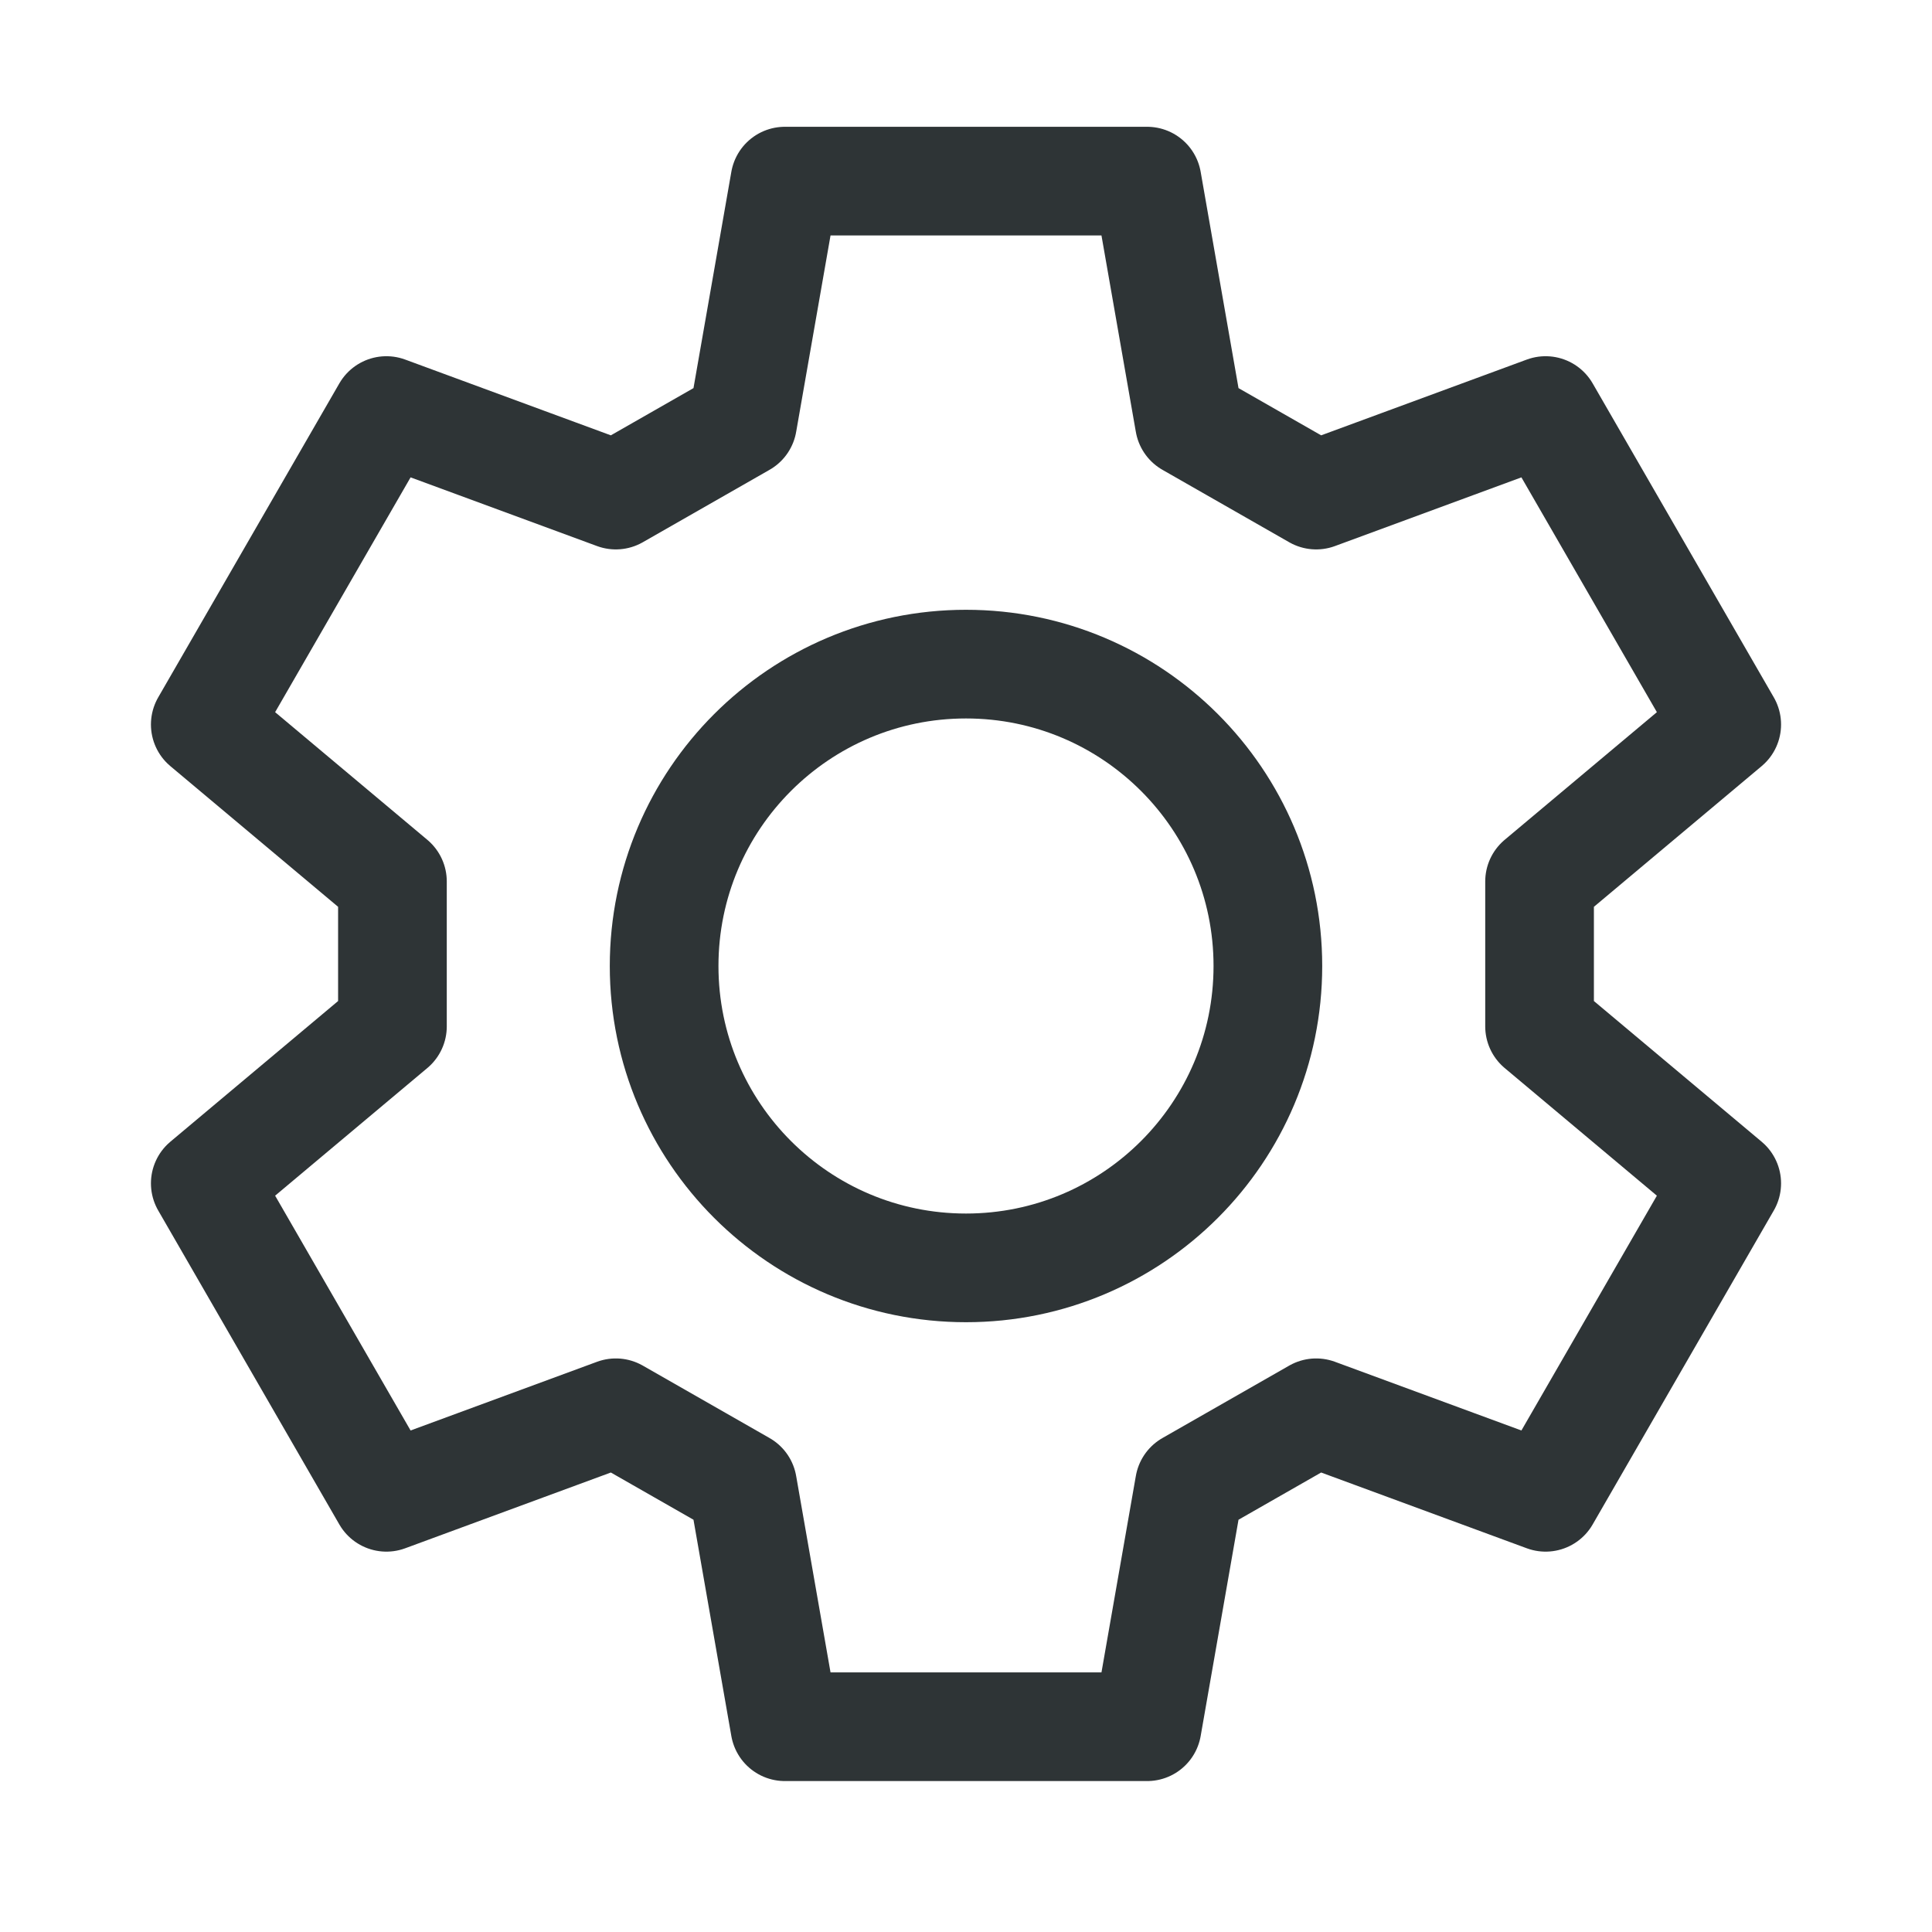
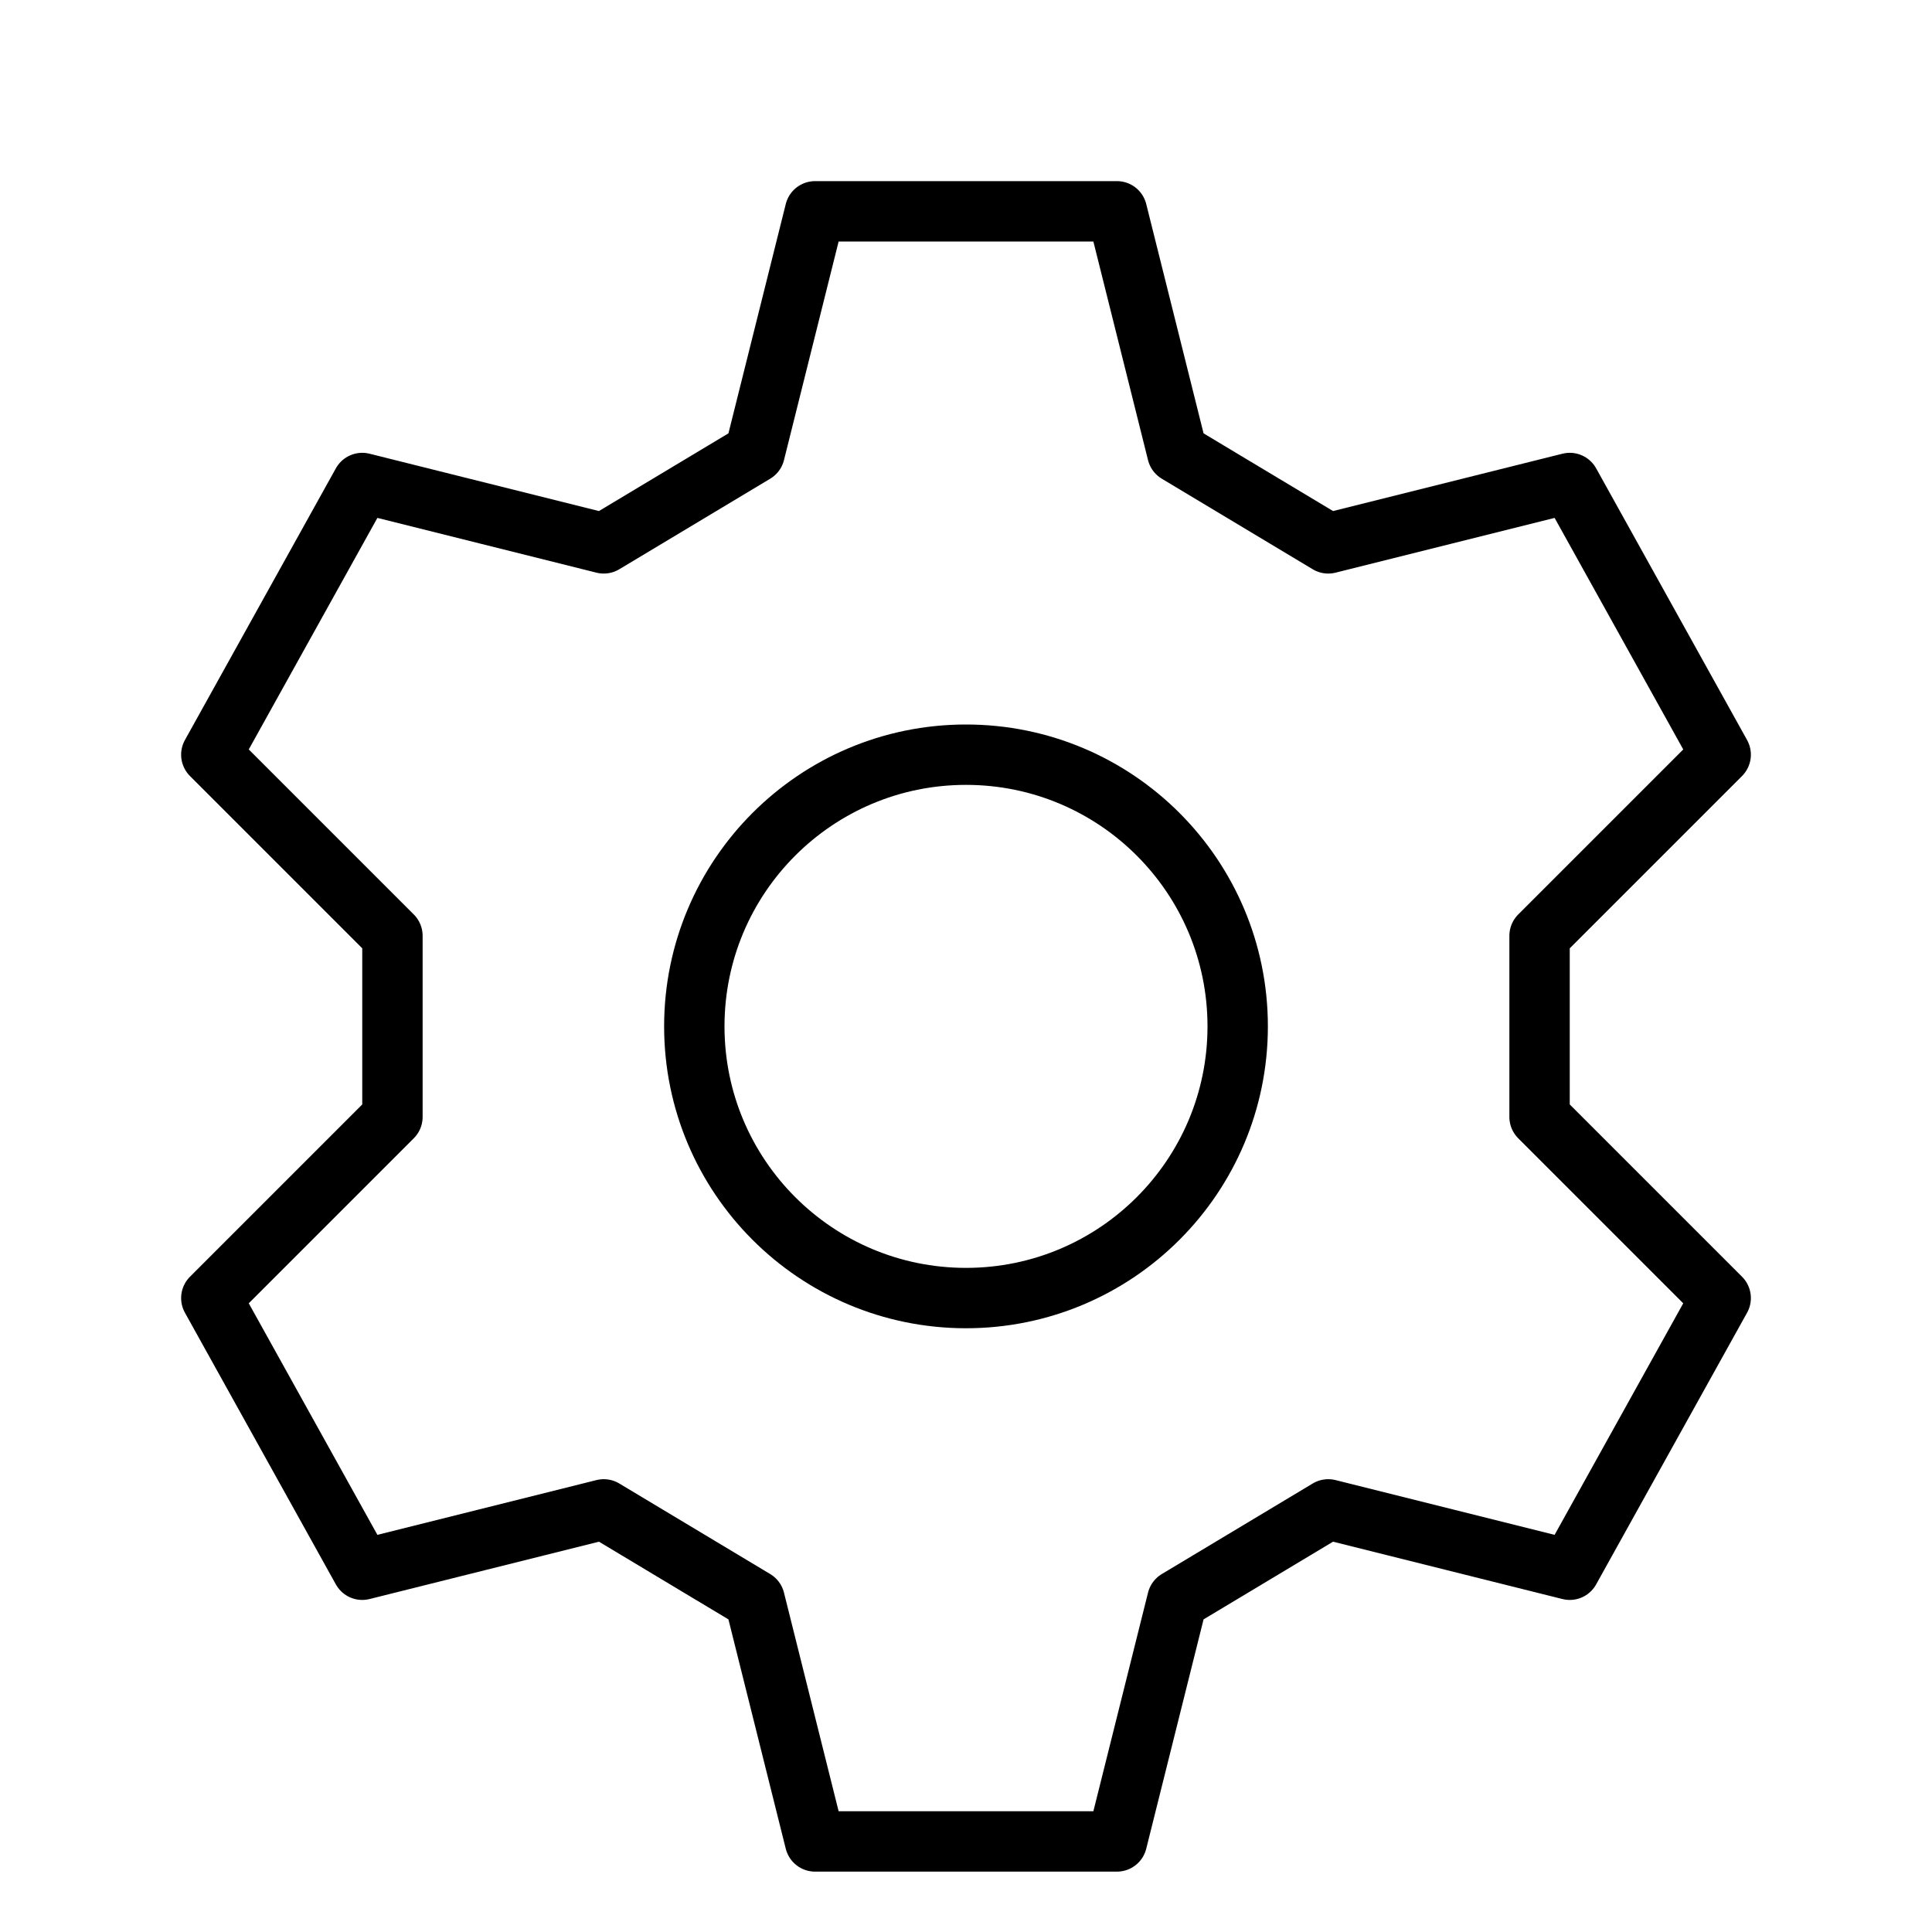
- <svg xmlns="http://www.w3.org/2000/svg" width="32" height="32" viewBox="0 0 32 32">
-   <g fill="none" stroke="#2e3436" stroke-width="1.8" stroke-linejoin="round">
-     <path d="M13 3h6l.7 4 2.1 1.2 3.8-1.4 3 5.2-3.1 2.6v2.4l3.1 2.6-3 5.2-3.8-1.4-2.1 1.2-.7 4h-6l-.7-4-2.1-1.2-3.8 1.4-3-5.2 3.1-2.6v-2.4L3.4 12l3-5.2 3.8 1.4L12.3 7z" />
-     <circle cx="16" cy="16" r="5" />
-   </g>
+ <svg xmlns="http://www.w3.org/2000/svg" width="128" height="128" viewBox="0 0 64 64" fill="none" stroke="currentColor" stroke-width="2" stroke-linecap="round" stroke-linejoin="round">
+   <path d="m27 7 10 0 2 8 5 3 8-2 5 9-6 6v6l6 6-5 9-8-2-5 3-2 8H27l-2-8-5-3-8 2-5-9 6-6v-6l-6-6 5-9 8 2 5-3Z" />
+   <circle cx="32" cy="34" r="9" />
</svg>
